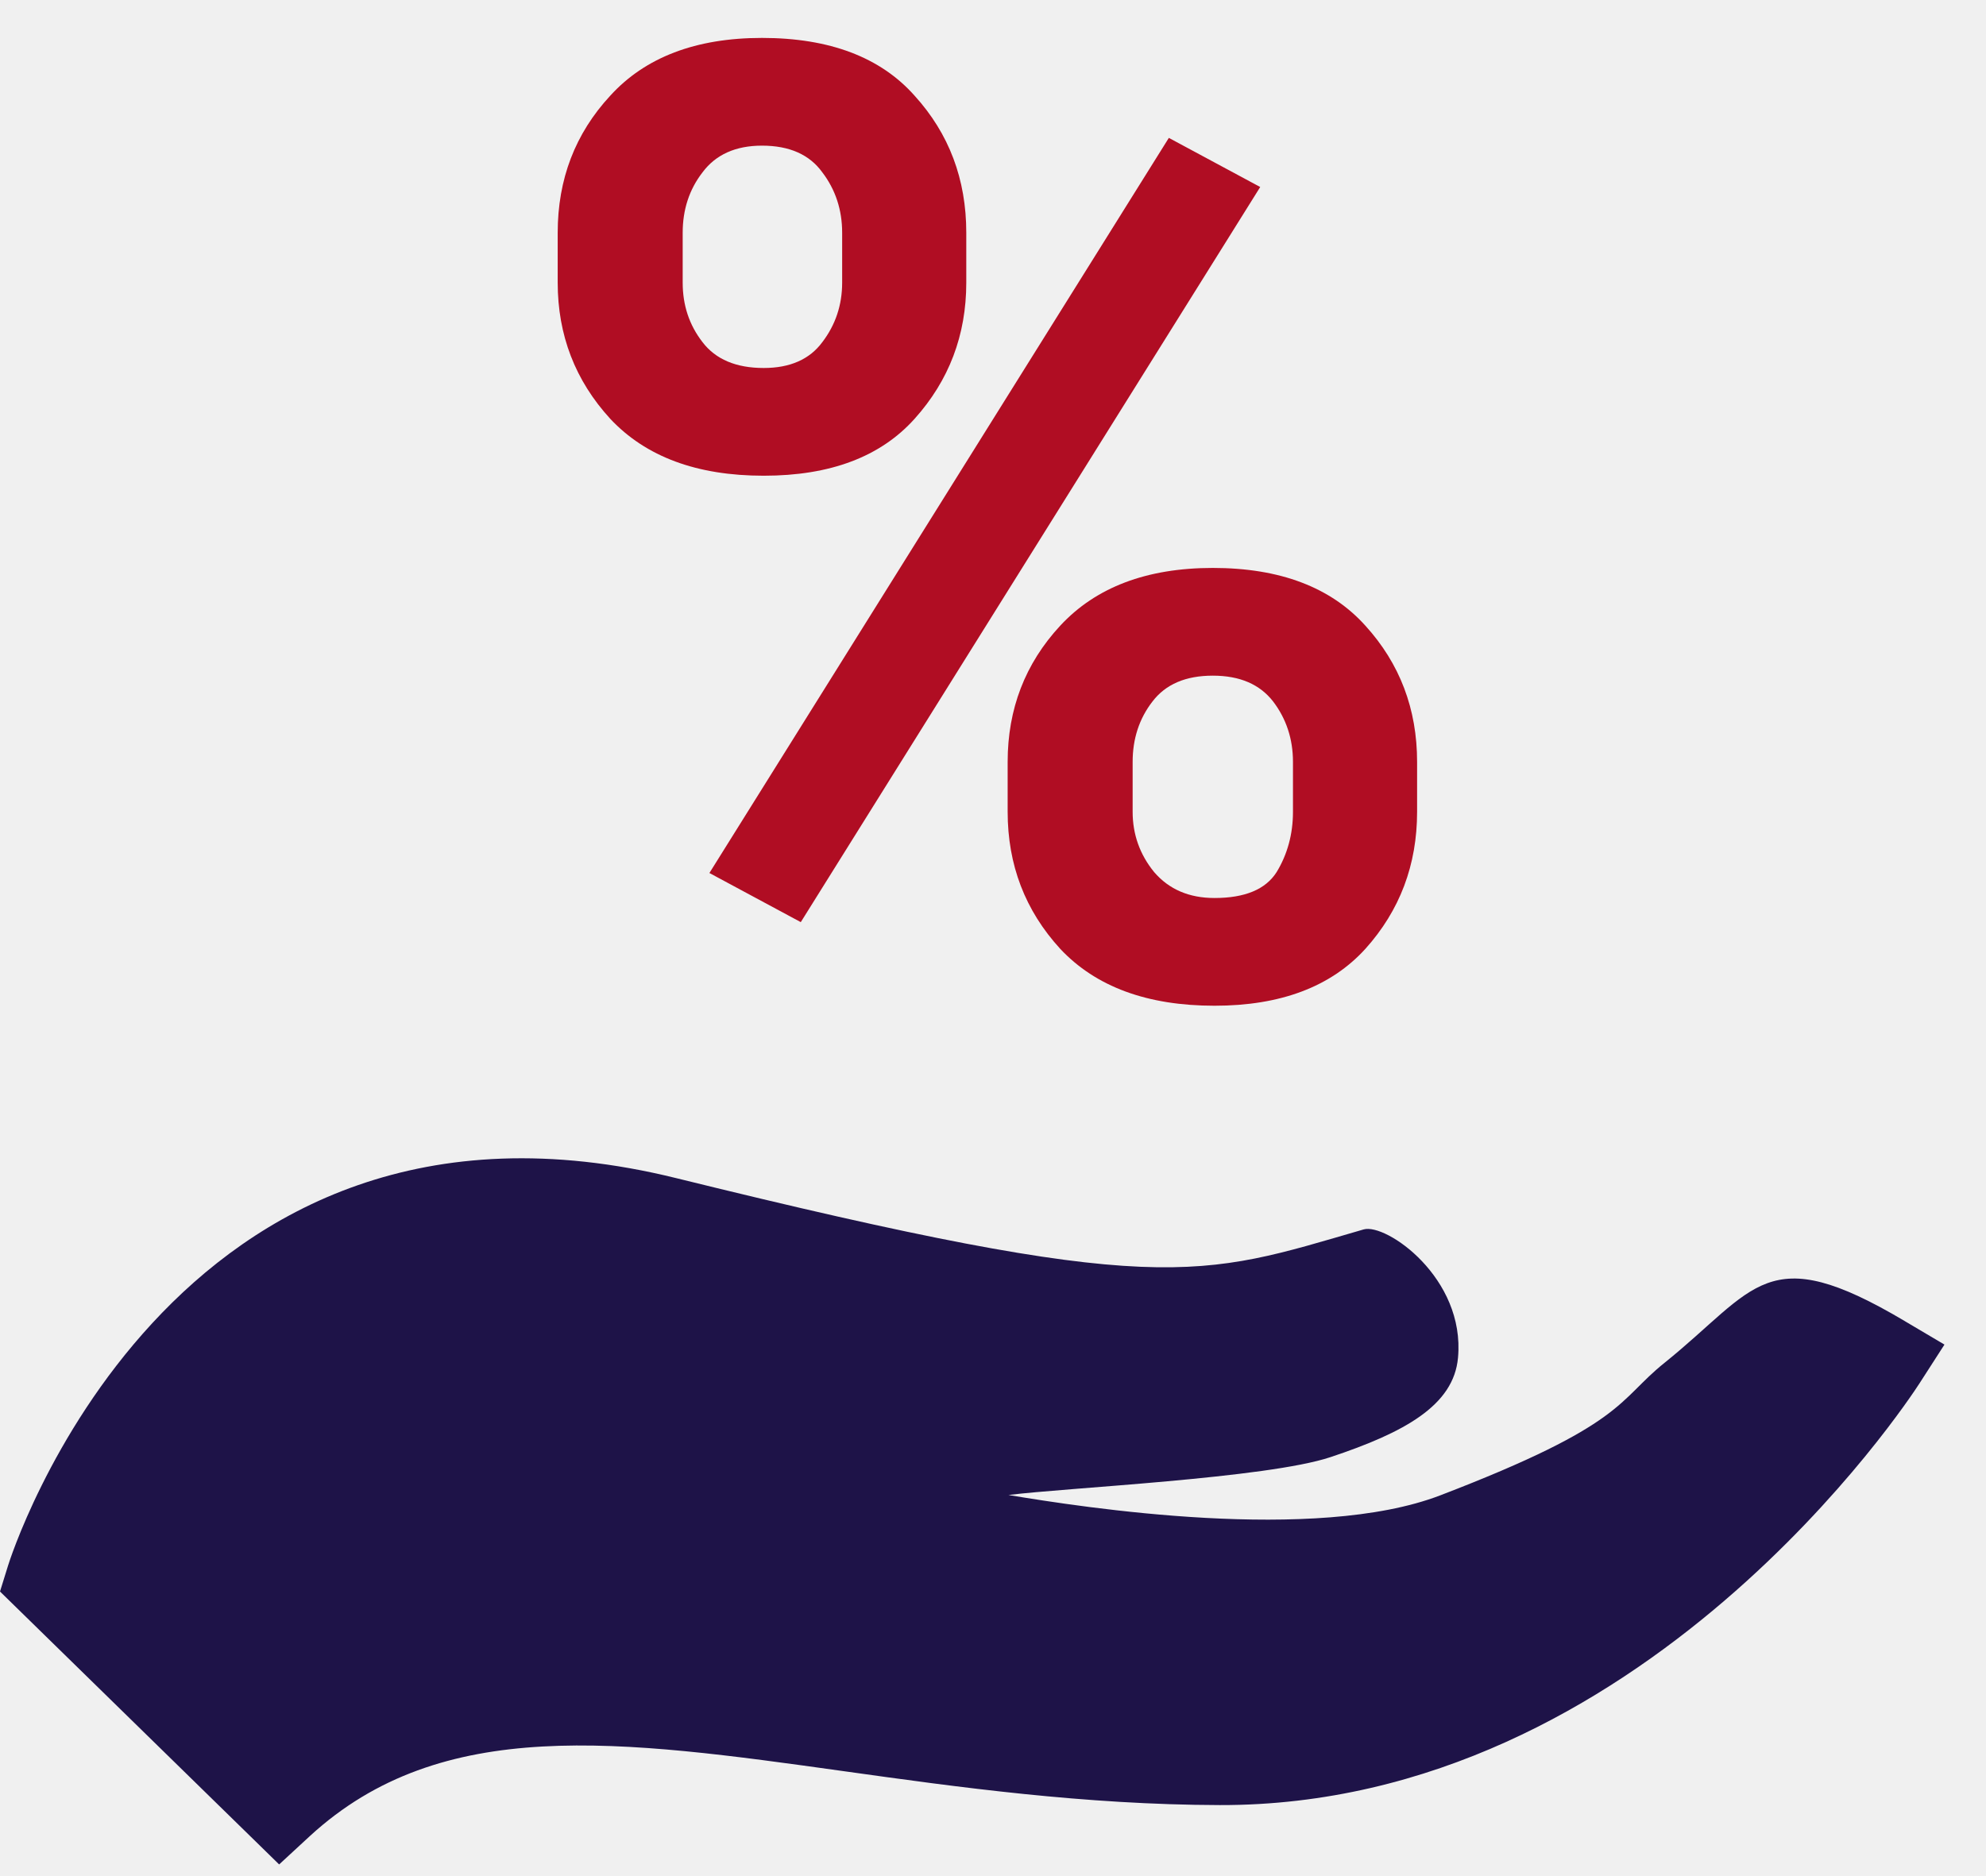
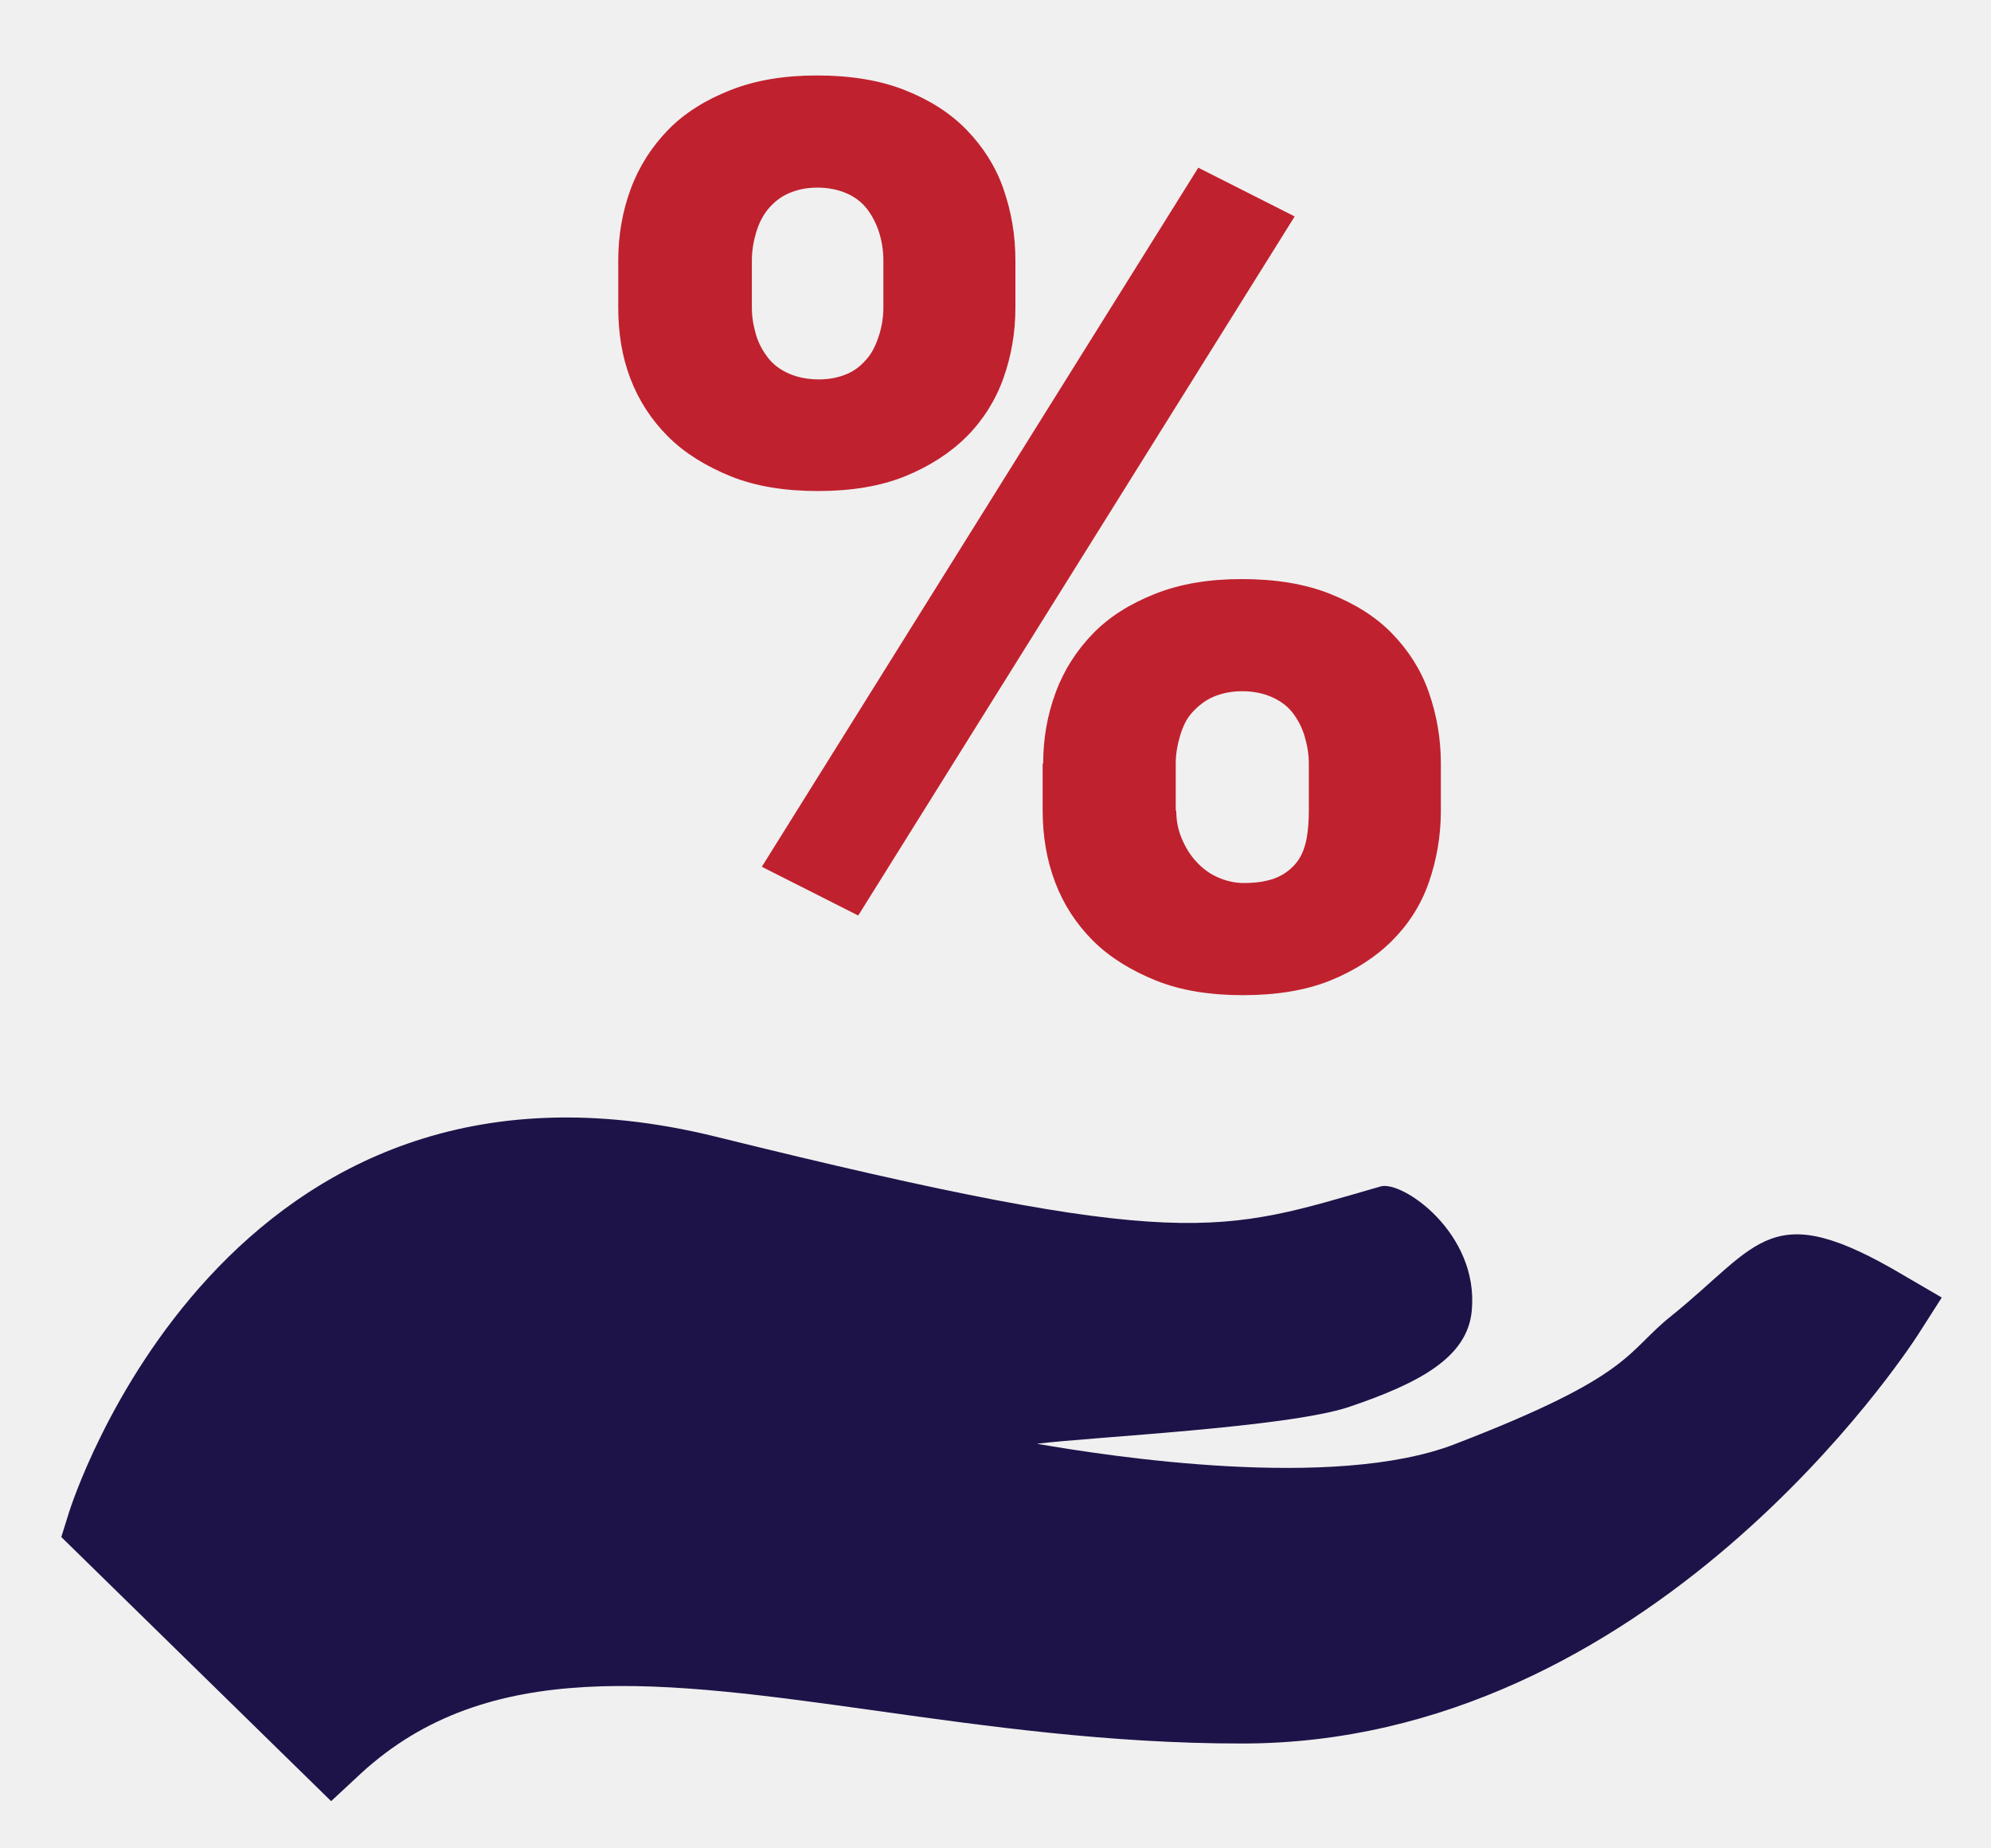
- <svg xmlns="http://www.w3.org/2000/svg" width="36" height="34" viewBox="0 0 36 34">
-   <g fill="none" fill-rule="evenodd">
-     <text font-family="Roboto-Black, Roboto" font-size="24" font-weight="700" fill="#B00D23" transform="translate(0 -4)">
-       <tspan x="9" y="22">%</tspan>
-     </text>
-     <path d="M34.528 23.952c-2.516-1.494-2.687-.586-4.356.757-.86.69-.693 1.109-4.066 2.403-2.27.87-6.467.22-7.825-.007 1.045-.132 4.687-.302 5.838-.687 1.34-.446 2.233-.937 2.31-1.802.134-1.448-1.305-2.443-1.71-2.326-3.001.87-3.643 1.246-12.462-.93C3.057 19.09.172 28.298.146 28.385l-.146.47 5.06 4.948.56-.517c2.388-2.191 5.613-1.741 9.694-1.171 2.035.285 4.343.606 6.797.612 7.664.018 12.482-7.334 12.684-7.647l.452-.702-.72-.426z" fill="#1E1348" />
+ <svg xmlns="http://www.w3.org/2000/svg" xmlns:xlink="http://www.w3.org/1999/xlink" id="Capa_1" viewBox="0 0 38 35.25">
+   <style>.st0{fill:#1e1348}.st1,.st2,.st3{fill:#b00d23;stroke:#dfd5c5;stroke-miterlimit:10}.st2,.st3{fill:none;stroke:#007ea3}.st3{stroke:#00549f;stroke-width:2}.st4{fill:#b00d23}.st5{fill:#fff}.st6,.st7,.st8{fill:#b00d23;stroke:#fff;stroke-miterlimit:10}.st7,.st8{fill:#1e1348;stroke:#1e1348}.st8{stroke:#fff;stroke-width:1.5}.st9{fill:#dfd5c5}.st10{fill:none}.st11{fill:#c0212e}.st12{clip-path:url(#SVGID_2_)}.st13{clip-path:url(#SVGID_4_);fill:#1e1348}</style>
+   <path class="st10" d="M-926.5-884.25h1609v2040h-1609z" />
+   <path class="st10" d="M-1192.5-294.25h1609v2040h-1609z" />
+   <defs>
+     <path id="SVGID_1_" d="M-112.97 211.7c-2.52-1.49-2.69-.59-4.36.76-.86.69-.69 1.11-4.07 2.4-2.27.87-6.47.22-7.83-.01 1.05-.13 4.69-.3 5.84-.69 1.34-.45 2.23-.94 2.31-1.8.13-1.45-1.31-2.44-1.71-2.33-3 .87-3.64 1.25-12.46-.93-9.2-2.27-12.09 6.94-12.11 7.02l-.15.47 5.06 4.95.56-.52c2.39-2.19 5.61-1.74 9.69-1.17 2.04.29 4.34.61 6.8.61 7.66.02 12.48-7.33 12.68-7.65l.45-.7-.7-.41z" />
+   </defs>
+   <clipPath id="SVGID_2_">
+     <use xlink:href="#SVGID_1_" overflow="visible" />
+   </clipPath>
+   <g class="st12">
+     <defs>
+       <path id="SVGID_3_" d="M-1132.5-294.25h1609v2040h-1609z" />
+     </defs>
+     <clipPath id="SVGID_4_">
+       <use xlink:href="#SVGID_3_" overflow="visible" />
+     </clipPath>
  </g>
+   <path class="st0" d="M36.34 24.34c-2.56-1.52-2.74-.6-4.44.77-.88.7-.71 1.13-4.14 2.45-2.31.89-6.59.23-7.97-.01 1.06-.13 4.77-.31 5.95-.7 1.36-.46 2.27-.95 2.35-1.84.14-1.48-1.33-2.49-1.74-2.37-3.06.88-3.71 1.27-12.69-.95-9.37-2.31-12.31 7.07-12.34 7.16l-.15.48 5.15 5.04.57-.53c2.43-2.23 5.72-1.77 9.87-1.19 2.07.29 4.42.62 6.92.62 7.81.02 12.71-7.47 12.92-7.79l.46-.72-.72-.42z" />
+   <path class="st11" d="M11.8 4.97c0-.48.08-.94.24-1.37s.4-.8.71-1.12.71-.57 1.19-.76 1.03-.28 1.65-.28c.64 0 1.2.09 1.68.28s.87.44 1.18.76.55.69.7 1.12.23.88.23 1.37v.9c0 .48-.08.93-.23 1.35s-.39.8-.7 1.11-.71.57-1.18.76-1.03.28-1.66.28-1.19-.09-1.66-.28-.88-.44-1.2-.76-.56-.69-.72-1.11-.23-.87-.23-1.35v-.9zm2.55.9c0 .18.03.35.08.52s.13.31.23.44.24.23.4.3.35.11.57.11c.21 0 .39-.04.55-.11s.28-.18.38-.3.17-.28.22-.44.08-.34.08-.52v-.9c0-.19-.03-.37-.08-.53s-.13-.32-.23-.45-.23-.23-.39-.3-.35-.11-.56-.11-.39.04-.55.11-.29.18-.39.3-.18.28-.23.45-.08.35-.08.53v.9zm2.03 11.6l-1.84-.93L22.87 3.2l1.84.93-8.33 13.34zm3.53-2.9c0-.48.08-.93.24-1.36s.4-.8.71-1.12.71-.57 1.19-.76 1.03-.28 1.65-.28c.64 0 1.2.09 1.68.28s.88.44 1.19.76.55.69.7 1.12.23.88.23 1.36v.9c0 .48-.08.94-.23 1.37s-.39.8-.7 1.11-.71.57-1.18.76-1.03.28-1.67.28c-.63 0-1.19-.09-1.66-.28s-.88-.44-1.2-.76-.56-.69-.72-1.11-.24-.88-.24-1.37v-.9zm2.54.9c0 .18.03.35.1.52s.16.32.28.45.25.23.41.3.32.11.5.11c.27 0 .48-.04.64-.11s.29-.18.38-.3.15-.28.18-.45.04-.34.04-.52v-.9c0-.18-.03-.35-.08-.52s-.13-.32-.23-.45-.24-.23-.4-.3-.35-.11-.56-.11-.4.04-.56.11-.29.18-.4.3-.18.28-.23.45-.08.34-.08.52v.9z" />
</svg>
